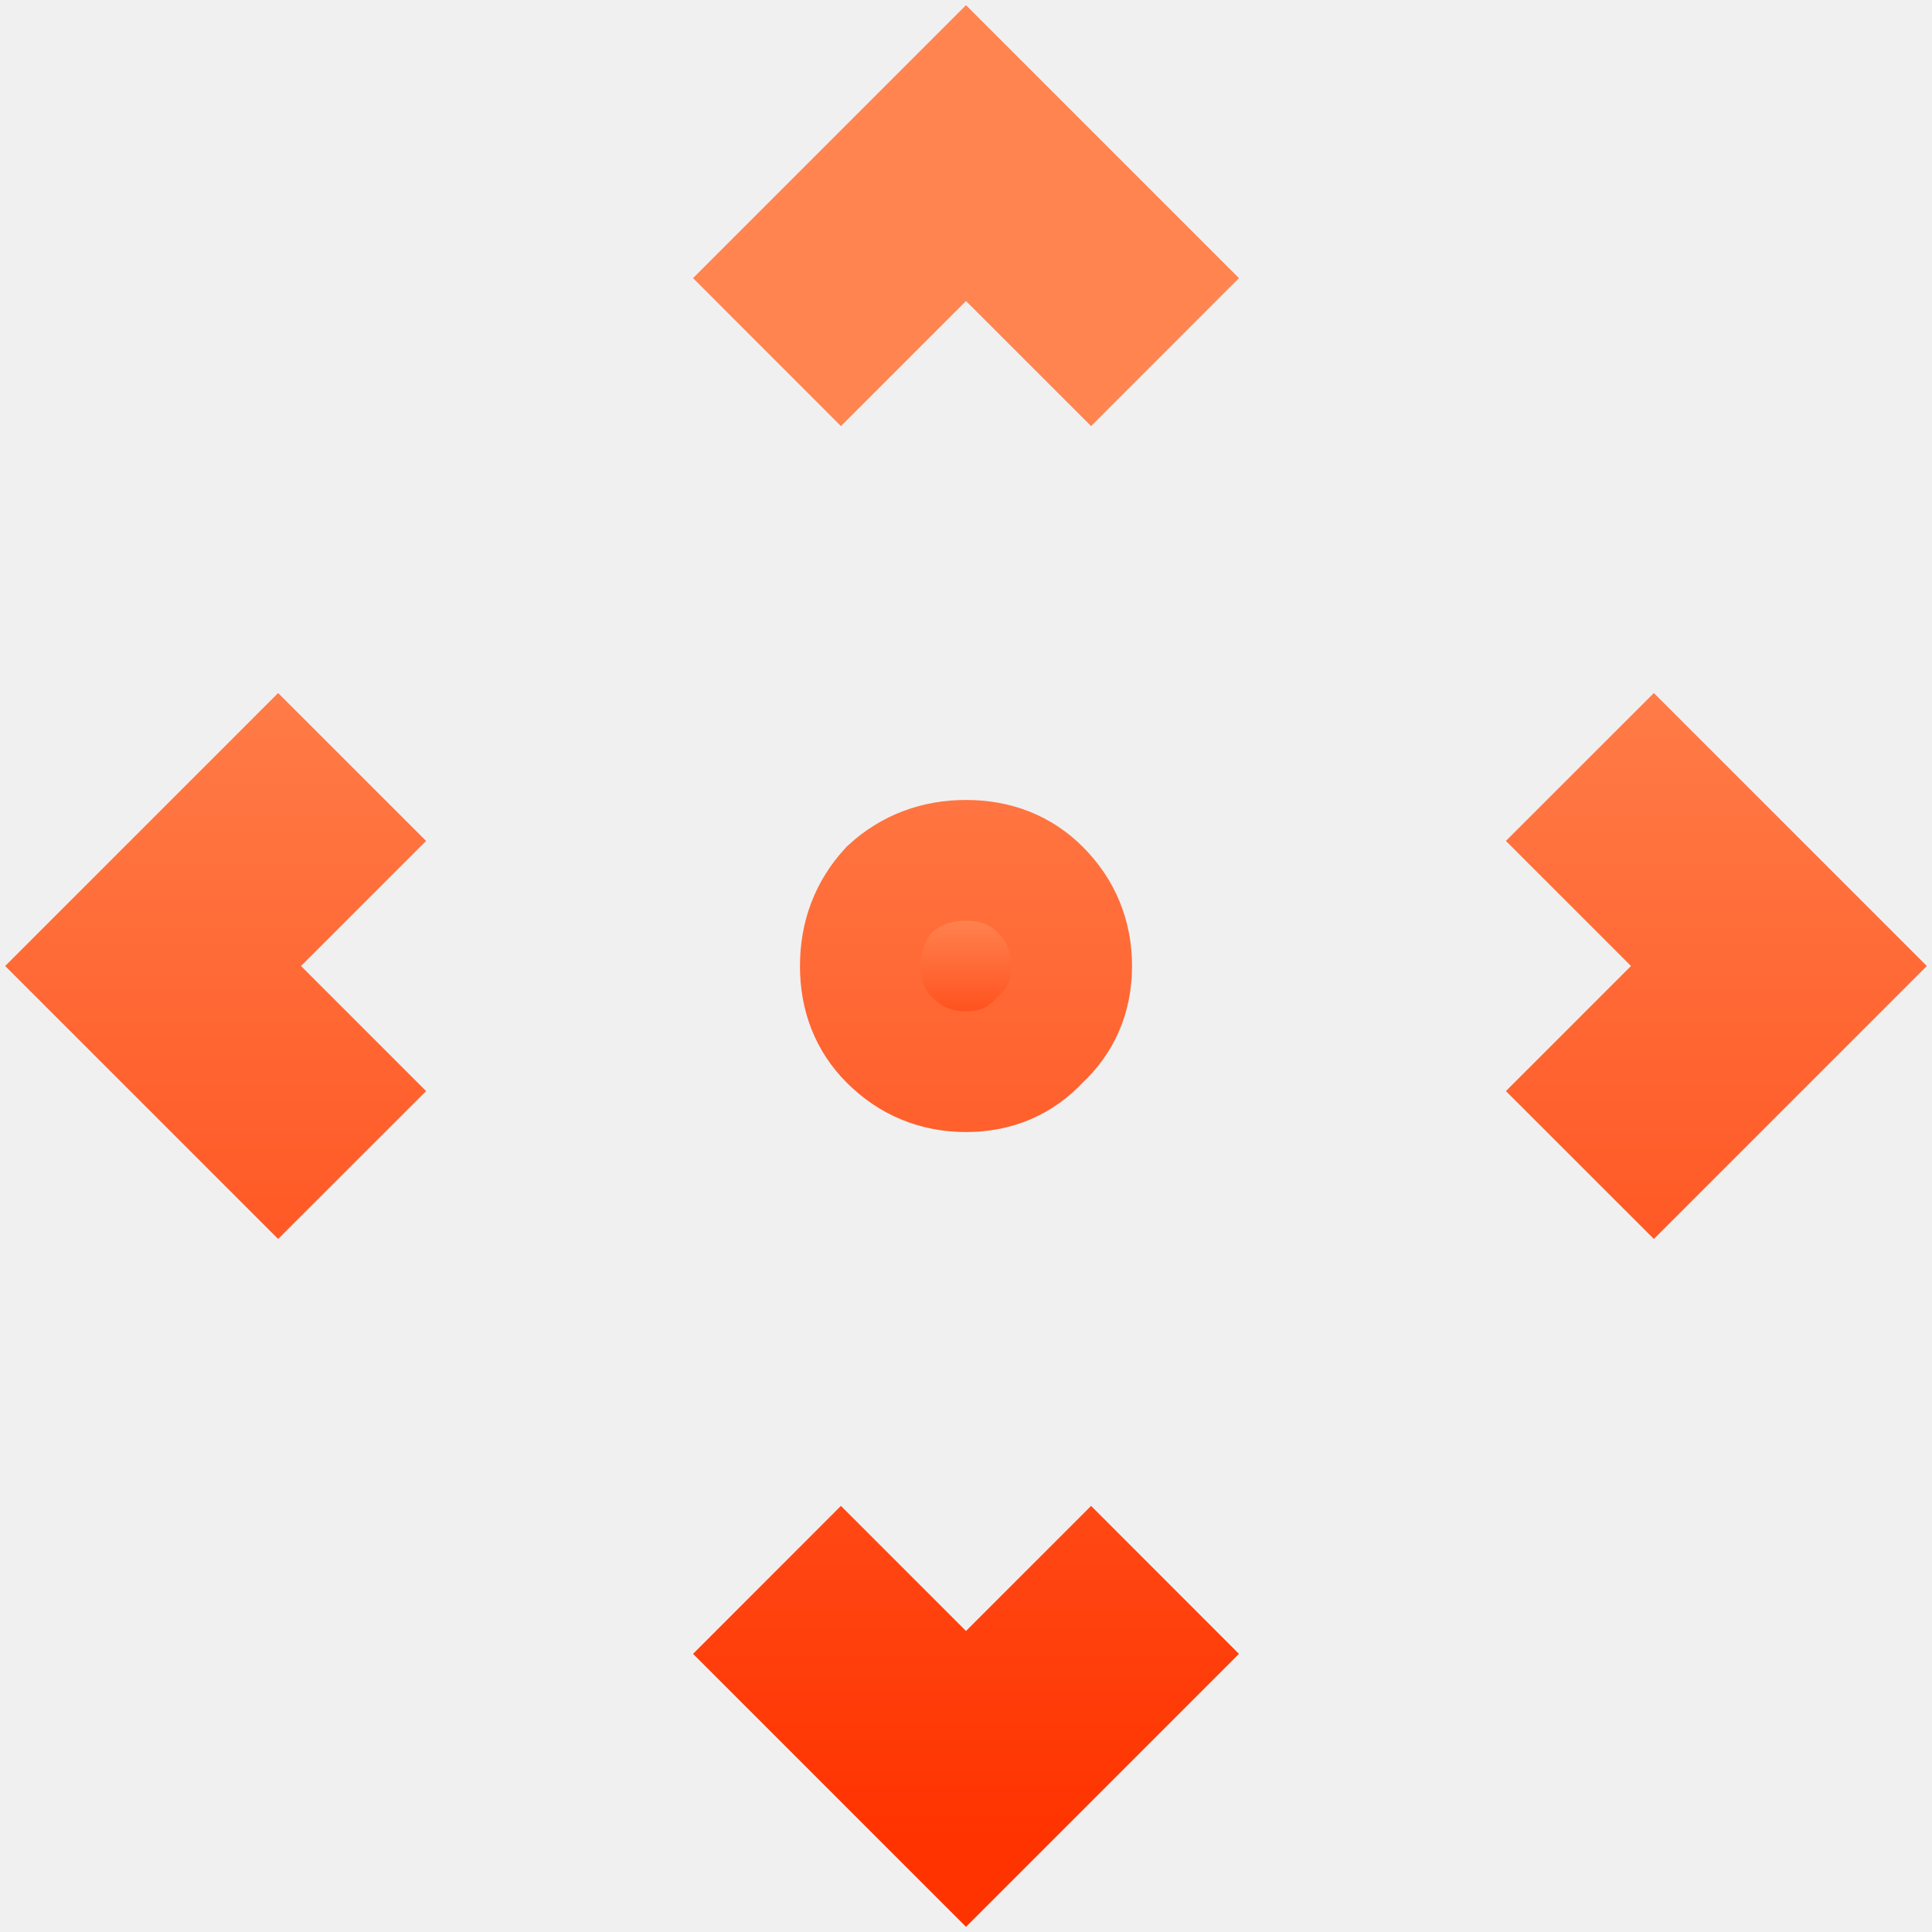
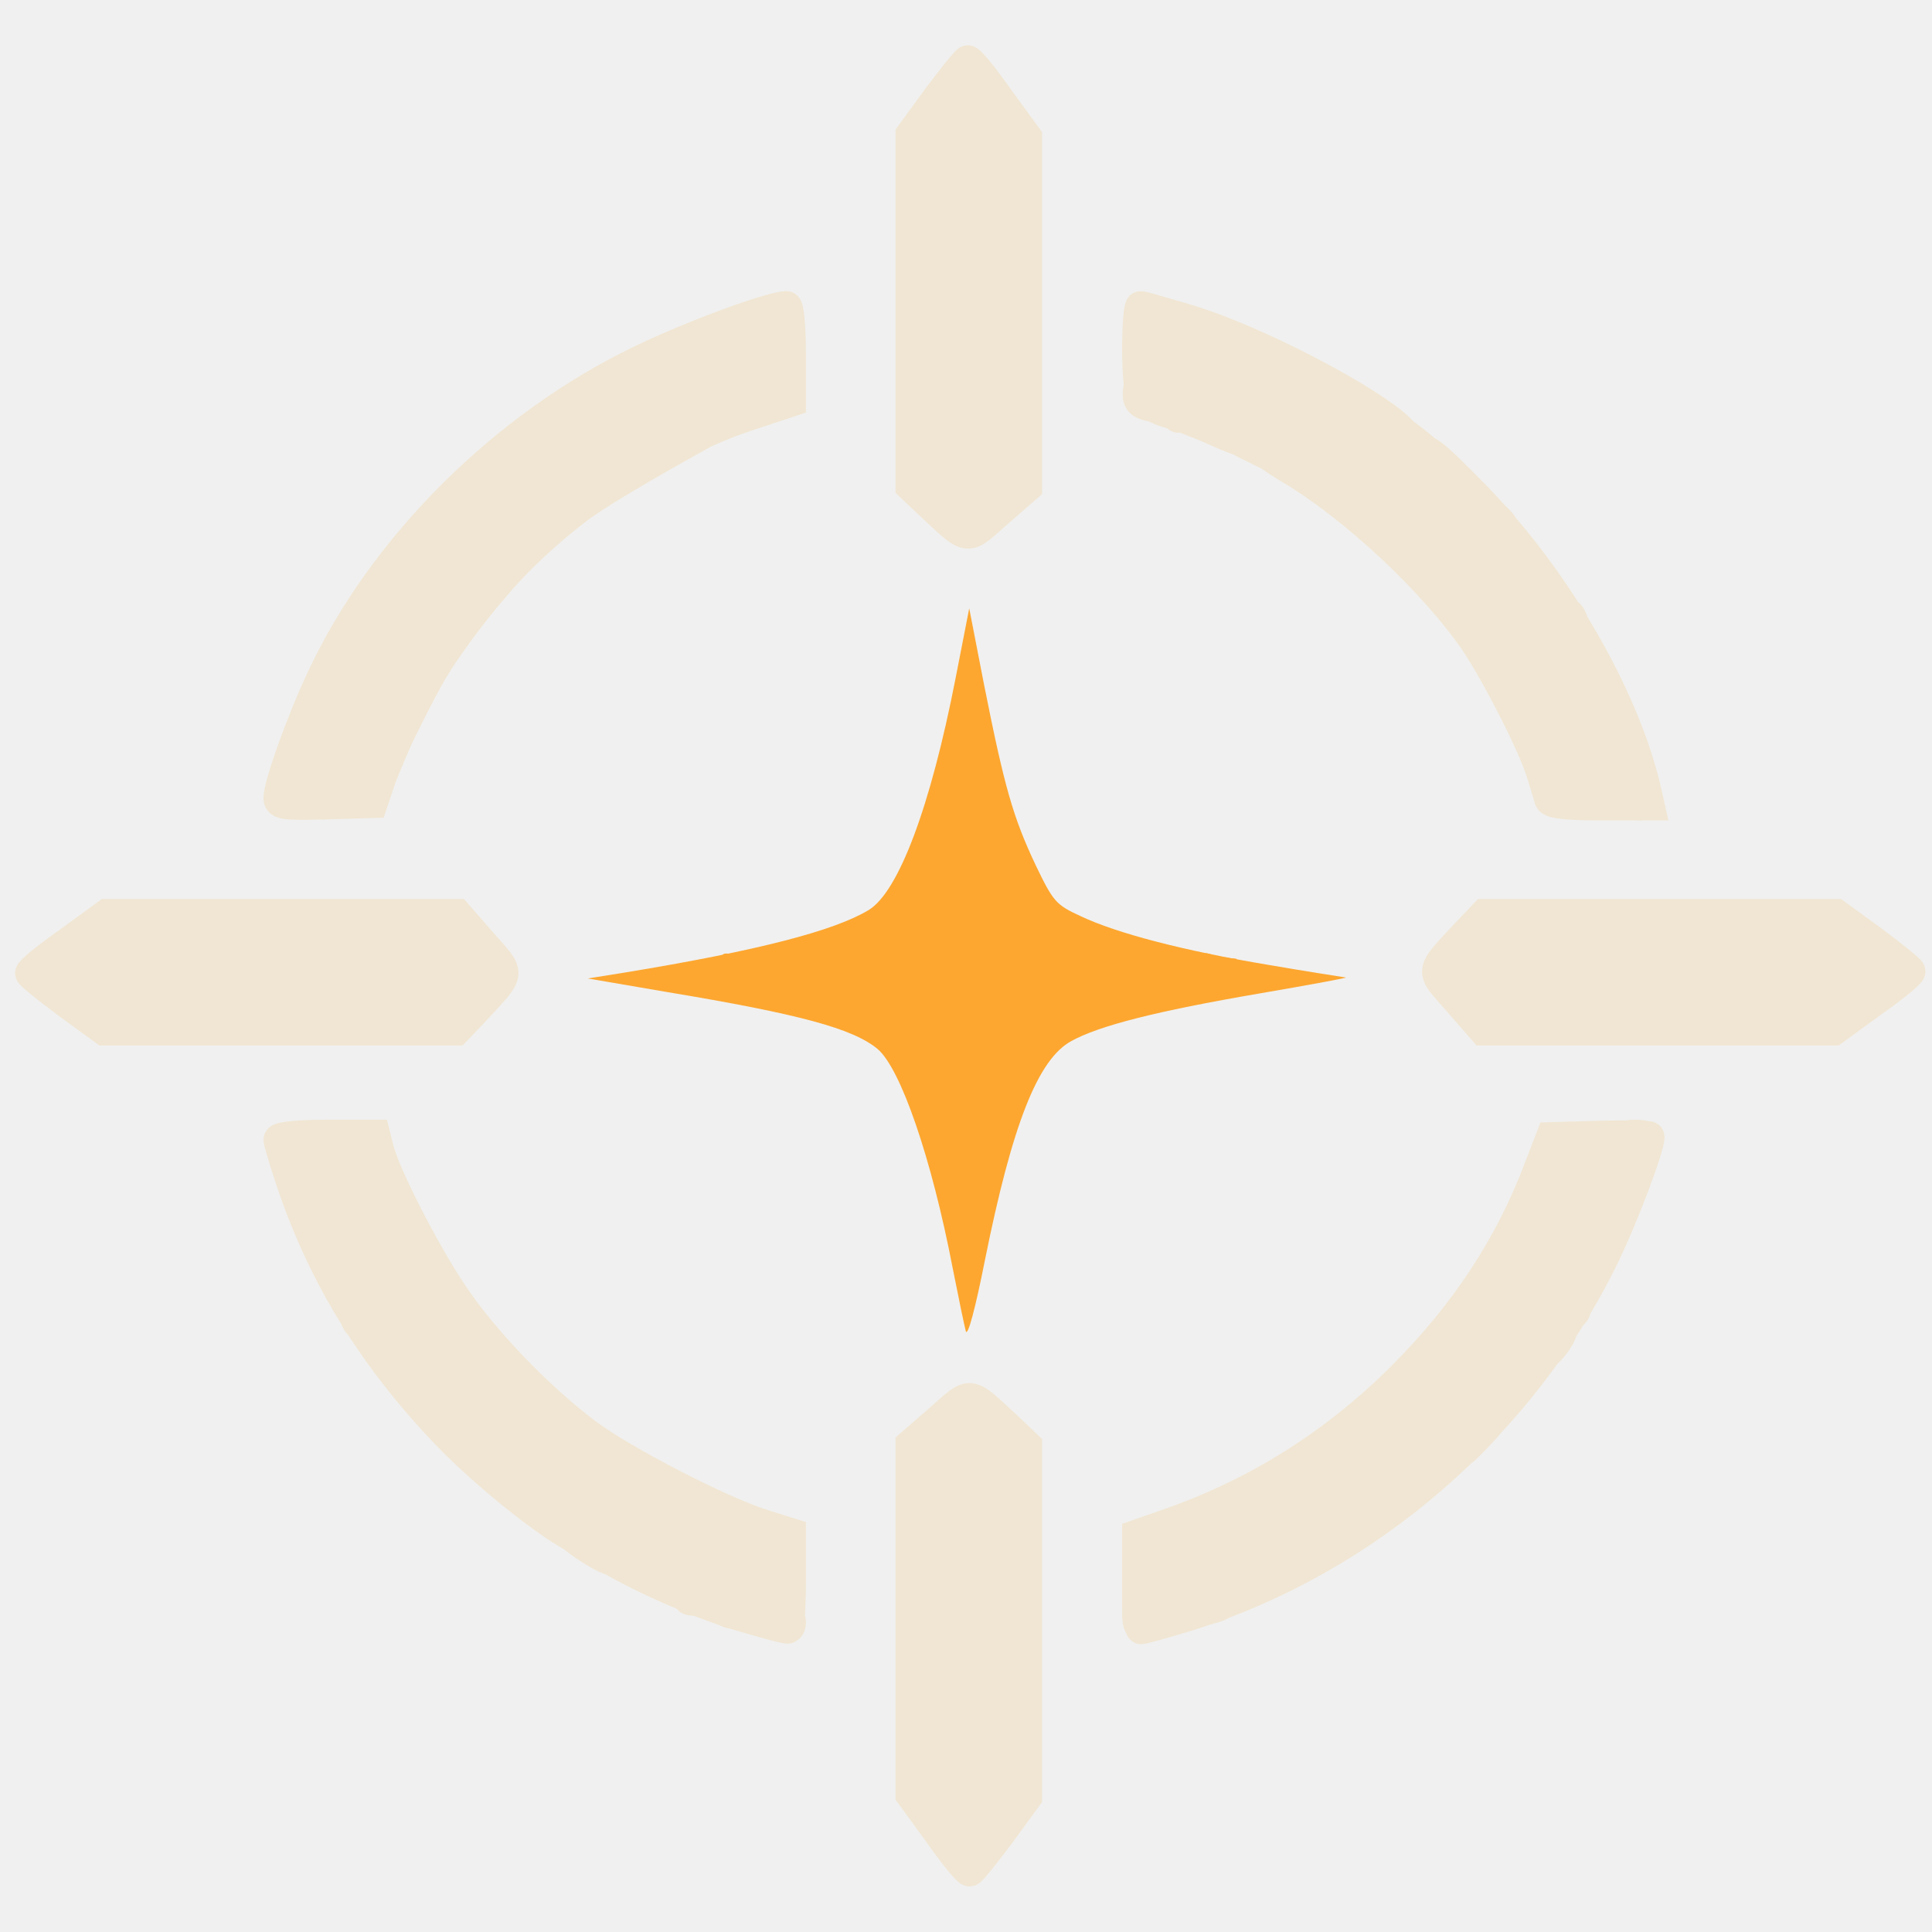
<svg xmlns="http://www.w3.org/2000/svg" width="64" height="64" viewBox="0 0 64 64" fill="none">
-   <g clip-path="url(#clip0_2166_105)">
-     <mask id="mask0_2166_105" style="mask-type:luminance" maskUnits="userSpaceOnUse" x="0" y="0" width="64" height="64">
-       <path d="M64 0H0V64H64V0Z" fill="white" />
-     </mask>
-     <g mask="url(#mask0_2166_105)">
-       <mask id="mask1_2166_105" style="mask-type:luminance" maskUnits="userSpaceOnUse" x="0" y="0" width="64" height="64">
-         <path d="M64 0H0V64H64V0Z" fill="white" />
-       </mask>
-       <g mask="url(#mask1_2166_105)">
-         <path d="M35.5 32C35.5 32.992 35.15 33.808 34.45 34.45C33.808 35.15 32.992 35.5 32 35.5C31.008 35.5 30.163 35.15 29.462 34.45C28.821 33.808 28.5 32.992 28.5 32C28.5 31.008 28.821 30.163 29.462 29.462C30.163 28.821 31.008 28.5 32 28.5C32.992 28.5 33.808 28.821 34.45 29.462C35.15 30.163 35.5 31.008 35.5 32Z" fill="url(#paint0_linear_2166_105)" />
-         <path d="M35.5 32C35.5 32.992 35.15 33.808 34.45 34.45C33.808 35.15 32.992 35.5 32 35.5C31.008 35.5 30.163 35.15 29.462 34.45C28.821 33.808 28.5 32.992 28.5 32C28.5 31.008 28.821 30.163 29.462 29.462C30.163 28.821 31.008 28.5 32 28.5C32.992 28.5 33.808 28.821 34.45 29.462C35.15 30.163 35.5 31.008 35.5 32Z" fill="url(#paint1_linear_2166_105)" />
-         <path d="M3 32L9.214 25.786L11.286 27.857L7.143 32L11.286 36.143L9.214 38.214L3 32ZM61 32L54.786 38.214L52.714 36.143L56.857 32L52.714 27.857L54.786 25.786L61 32ZM32 3L38.214 9.214L36.143 11.286L32 7.143L27.857 11.286L25.786 9.214L32 3ZM32 61L25.786 54.786L27.857 52.714L32 56.857L36.143 52.714L38.214 54.786L32 61Z" fill="url(#paint2_linear_2166_105)" />
-         <path d="M3 32L9.214 25.786L11.286 27.857L7.143 32L11.286 36.143L9.214 38.214L3 32ZM61 32L54.786 38.214L52.714 36.143L56.857 32L52.714 27.857L54.786 25.786L61 32ZM32 3L38.214 9.214L36.143 11.286L32 7.143L27.857 11.286L25.786 9.214L32 3ZM32 61L25.786 54.786L27.857 52.714L32 56.857L36.143 52.714L38.214 54.786L32 61Z" fill="url(#paint3_linear_2166_105)" />
-         <path d="M35.5 32C35.5 32.992 35.15 33.808 34.45 34.45C33.808 35.15 32.992 35.5 32 35.5C31.008 35.5 30.163 35.15 29.462 34.45C28.821 33.808 28.5 32.992 28.5 32C28.5 31.008 28.821 30.163 29.462 29.462C30.163 28.821 31.008 28.5 32 28.5C32.992 28.5 33.808 28.821 34.45 29.462C35.15 30.163 35.5 31.008 35.5 32ZM3 32L9.214 25.786L11.286 27.857L7.143 32L11.286 36.143L9.214 38.214L3 32ZM61 32L54.786 38.214L52.714 36.143L56.857 32L52.714 27.857L54.786 25.786L61 32ZM32 3L38.214 9.214L36.143 11.286L32 7.143L27.857 11.286L25.786 9.214L32 3ZM32 61L25.786 54.786L27.857 52.714L32 56.857L36.143 52.714L38.214 54.786L32 61Z" stroke="url(#paint4_linear_2166_105)" stroke-width="4" />
-       </g>
-     </g>
-   </g>
-   <defs>
-     <linearGradient id="paint0_linear_2166_105" x1="32" y1="28.5" x2="32" y2="35.5" gradientUnits="userSpaceOnUse">
-       <stop offset="0.264" stop-color="#FF8450" />
-       <stop offset="1" stop-color="#FF3300" />
-     </linearGradient>
-     <linearGradient id="paint1_linear_2166_105" x1="32" y1="28.5" x2="32" y2="35.5" gradientUnits="userSpaceOnUse">
-       <stop offset="0.264" stop-color="#FF8450" />
-       <stop offset="1" stop-color="#FF3300" />
-     </linearGradient>
-     <linearGradient id="paint2_linear_2166_105" x1="32" y1="3" x2="32" y2="61" gradientUnits="userSpaceOnUse">
-       <stop offset="0.264" stop-color="#FF8450" />
-       <stop offset="1" stop-color="#FF3300" />
-     </linearGradient>
-     <linearGradient id="paint3_linear_2166_105" x1="32" y1="3" x2="32" y2="61" gradientUnits="userSpaceOnUse">
-       <stop offset="0.264" stop-color="#FF8450" />
-       <stop offset="1" stop-color="#FF3300" />
-     </linearGradient>
-     <linearGradient id="paint4_linear_2166_105" x1="32" y1="3" x2="32" y2="61" gradientUnits="userSpaceOnUse">
-       <stop offset="0.264" stop-color="#FF8450" />
-       <stop offset="1" stop-color="#FF3300" />
-     </linearGradient>
-     <clipPath id="clip0_2166_105">
-       <rect width="64" height="64" fill="white" />
-     </clipPath>
-   </defs>
+   <path d="M24.581 53.548C22.642 52.986 19.571 51.493 19.571 51.124C19.571 50.931 19.523 50.899 19.442 51.028C19.248 51.333 16.484 49.262 14.836 47.561C12.379 45.008 10.698 42.28 9.648 39.15C9.422 38.475 9.228 37.833 9.228 37.753C9.228 37.657 9.89 37.593 10.828 37.593H12.428L12.541 38.042C12.735 38.877 14.076 41.493 14.997 42.857C15.999 44.366 17.809 46.26 19.41 47.464C20.589 48.363 23.886 50.065 25.276 50.498L26.197 50.787V52.376C26.197 53.243 26.149 53.965 26.084 53.949C26.003 53.949 25.341 53.773 24.581 53.548Z" fill="#F1E6D3" />
+   <path d="M37.672 52.392V50.835L38.771 50.45C41.648 49.439 44.201 47.834 46.416 45.634C48.533 43.516 50.02 41.268 51.005 38.636L51.377 37.673L53.009 37.625C53.914 37.609 54.642 37.609 54.642 37.657C54.642 38.01 53.801 40.241 53.187 41.525C50.456 47.191 45.284 51.686 39.304 53.548C38.561 53.773 37.882 53.965 37.801 53.965C37.737 53.965 37.672 53.259 37.672 52.392Z" fill="#F1E6D3" />
+   <path d="M9.228 26.437C9.228 26.003 9.971 23.916 10.65 22.472C12.686 18.106 16.71 14.093 21.268 11.91C22.933 11.107 25.551 10.144 26.052 10.144C26.133 10.144 26.197 10.834 26.197 11.733V13.306L24.791 13.772C23.999 14.029 23.321 14.35 23.321 14.35L23.094 14.478C23.094 14.478 19.814 16.276 18.973 16.982C18.973 16.982 17.507 18.098 16.403 19.422C15.692 20.225 14.771 21.477 14.335 22.215C13.898 22.953 13.171 24.462 13.171 24.462C13.171 24.462 12.783 25.345 12.622 25.779L12.347 26.597L10.795 26.645C9.438 26.677 9.228 26.661 9.228 26.437Z" fill="#F1E6D3" />
+   <path d="M51.329 26.485C51.296 26.372 51.183 25.987 51.07 25.634C50.795 24.703 49.583 22.343 48.856 21.252C47.482 19.262 44.848 16.79 42.731 15.537C42.165 15.2 41.712 14.863 41.712 14.783C41.712 14.687 41.648 14.655 41.567 14.703C41.486 14.751 40.969 14.59 40.403 14.334C39.838 14.077 39.062 13.772 38.69 13.675C38.302 13.563 37.995 13.37 37.995 13.242C37.995 13.13 37.931 13.033 37.834 13.033C37.737 13.033 37.672 12.44 37.672 11.589C37.672 10.802 37.721 10.144 37.785 10.144C37.85 10.144 38.512 10.337 39.272 10.561C42.197 11.428 47.191 14.253 46.545 14.655C46.205 14.863 46.545 15.136 46.916 14.944C47.207 14.783 47.417 14.944 48.807 16.356C51.523 19.117 53.834 23.082 54.545 26.244L54.642 26.677H53.026C51.862 26.677 51.377 26.613 51.329 26.485Z" fill="#F1E6D3" />
+   <path d="M25.761 53.853C25.438 53.724 25.518 53.484 25.874 53.484C26.052 53.484 26.197 53.596 26.197 53.724C26.197 53.965 26.1 53.997 25.761 53.853Z" fill="#F1E6D3" />
+   <path d="M37.672 53.403V52.874L38.157 53.098C38.836 53.452 38.771 53.74 37.995 53.885C37.721 53.933 37.672 53.853 37.672 53.403Z" fill="#F1E6D3" />
+   <path d="M23.886 53.307C23.611 53.147 23.288 53.05 22.916 53.018C22.561 52.986 23.046 52.681 23.466 52.681C24.08 52.681 24.581 52.938 24.581 53.243C24.581 53.516 24.306 53.548 23.886 53.307Z" fill="#F1E6D3" />
+   <path d="M38.965 53.323C38.755 53.179 38.771 53.131 39.03 52.922C39.207 52.794 39.256 52.681 39.143 52.681C39.03 52.681 38.997 52.601 39.062 52.505C39.127 52.376 39.207 52.376 39.337 52.505C39.434 52.601 39.676 52.681 39.87 52.681C40.064 52.681 40.306 52.777 40.403 52.906C40.565 53.082 40.533 53.163 40.274 53.243C39.611 53.452 39.207 53.468 38.965 53.323Z" fill="#F1E6D3" />
+   <path d="M40.84 52.761C40.727 52.456 41.308 52.007 41.793 52.007C42.65 52.007 42.488 52.296 41.357 52.794C41.017 52.938 40.904 52.938 40.84 52.761Z" fill="#F1E6D3" />
+   <path d="M43.329 51.718C43.329 51.622 43.215 51.557 43.07 51.557C42.892 51.557 42.844 51.461 42.941 51.204C42.989 50.996 43.054 50.835 43.07 50.819C43.151 50.755 44.46 50.98 44.46 51.06C44.444 51.22 43.329 51.879 43.329 51.718Z" fill="#F1E6D3" />
+   <path d="M19.361 51.204C18.504 50.61 18.424 50.354 19.005 50.209C19.474 50.097 20.282 50.53 20.153 50.851C20.104 50.964 20.185 51.14 20.314 51.236C20.444 51.349 20.541 51.493 20.541 51.574C20.541 51.846 20.121 51.718 19.361 51.204Z" fill="#F1E6D3" />
+   <path d="M25.518 51.236C25.454 50.803 25.486 50.739 25.777 50.787C26.246 50.851 26.359 51.718 25.906 51.718C25.68 51.718 25.567 51.59 25.518 51.236Z" fill="#F1E6D3" />
+   <path d="M37.753 51.092C37.656 50.931 38.157 50.594 38.496 50.594C38.626 50.594 38.642 50.642 38.496 50.803C38.399 50.931 38.367 51.076 38.432 51.124C38.48 51.188 38.383 51.236 38.189 51.236C38.011 51.236 37.818 51.172 37.753 51.092Z" fill="#F1E6D3" />
+   <path d="M23.692 50.273C23.563 50.065 24.096 50.065 24.419 50.273C24.613 50.402 24.565 50.434 24.226 50.434C23.983 50.434 23.741 50.37 23.692 50.273Z" fill="#F1E6D3" />
+   <path d="M39.822 50.113C40.08 50.033 40.371 49.92 40.484 49.84C40.581 49.776 40.533 49.84 40.371 50.001C40.193 50.145 39.902 50.273 39.708 50.257C39.434 50.241 39.45 50.225 39.822 50.113Z" fill="#F1E6D3" />
+   <path d="M45.575 49.679C45.446 49.31 45.462 49.198 45.704 49.037C45.85 48.909 46.076 48.861 46.189 48.893C46.302 48.941 46.609 48.893 46.884 48.797C47.789 48.492 47.644 48.861 46.496 49.76C45.898 50.209 45.785 50.209 45.575 49.679Z" fill="#F1E6D3" />
+   <path d="M21.317 49.615C21.155 49.535 21.074 49.358 21.139 49.214C21.187 49.069 21.139 48.893 21.009 48.813C20.541 48.524 21.139 48.7 21.834 49.069L22.561 49.439L22.108 49.615C21.575 49.824 21.656 49.824 21.317 49.615Z" fill="#F1E6D3" />
+   <path d="M16.371 48.941C15.773 48.331 15.725 48.106 16.177 48.074C16.371 48.058 16.5 48.139 16.5 48.283C16.5 48.411 16.613 48.7 16.759 48.925C17.163 49.519 16.953 49.535 16.371 48.941Z" fill="#F1E6D3" />
+   <path d="M48.516 47.978C48.662 47.753 48.678 47.657 48.533 47.561C48.306 47.432 48.468 46.742 48.727 46.742C48.824 46.742 49.066 46.694 49.276 46.646C49.809 46.501 49.712 46.774 48.969 47.561C48.597 47.946 48.403 48.139 48.516 47.978Z" fill="#F1E6D3" />
+   <path d="M18.197 47.256C17.761 47.111 17.405 46.935 17.438 46.87C17.454 46.79 17.47 46.597 17.47 46.421C17.47 45.971 17.599 46.02 18.521 46.822C19.409 47.609 19.377 47.641 18.197 47.256Z" fill="#F1E6D3" />
+   <path d="M13.607 46.148C13.026 45.458 12.961 45.217 13.43 45.458C13.607 45.554 13.753 45.715 13.753 45.811C13.753 45.907 13.866 46.132 14.028 46.292C14.173 46.453 14.254 46.63 14.205 46.678C14.157 46.726 13.882 46.485 13.607 46.148Z" fill="#F1E6D3" />
+   <path d="M45.51 46.581C45.623 46.405 46.238 46.052 46.238 46.164C46.238 46.196 46.124 46.357 45.979 46.485C45.704 46.774 45.349 46.838 45.51 46.581Z" fill="#F1E6D3" />
+   <path d="M50.973 44.736C50.65 44.382 51.215 43.467 51.813 43.403C52.282 43.339 52.282 43.355 52.007 43.644C51.862 43.821 51.733 44.029 51.733 44.109C51.733 44.19 51.603 44.414 51.442 44.607C51.215 44.896 51.135 44.912 50.973 44.736Z" fill="#F1E6D3" />
+   <path d="M15.547 44.575C14.852 44.334 14.674 44.013 14.9 43.419C15.062 42.986 15.078 42.986 15.24 43.291C15.337 43.467 15.466 43.644 15.514 43.692C15.741 43.885 16.339 44.816 16.226 44.8C16.161 44.784 15.854 44.687 15.547 44.575Z" fill="#F1E6D3" />
+   <path d="M48.032 43.981C48.193 43.676 48.662 43.756 48.662 44.109C48.662 44.238 48.516 44.318 48.274 44.302C47.951 44.27 47.902 44.222 48.032 43.981Z" fill="#F1E6D3" />
+   <path d="M11.846 43.821C11.765 43.708 11.62 43.339 11.523 43.018C11.361 42.456 11.377 42.44 11.7 42.553C11.959 42.649 12.04 42.825 12.056 43.339C12.072 44.093 12.072 44.093 11.846 43.821Z" fill="#F1E6D3" />
+   <path d="M49.987 40.931C50.181 40.546 50.359 40.337 50.391 40.45C50.44 40.546 50.537 40.61 50.617 40.546C50.941 40.353 50.731 41.124 50.407 41.349C49.777 41.798 49.632 41.654 49.987 40.931Z" fill="#F1E6D3" />
+   <path d="M52.88 41.461C52.702 41.349 52.718 41.3 52.961 41.236C53.203 41.172 53.219 41.156 52.993 41.14C52.783 41.124 52.751 41.044 52.864 40.658C53.058 39.952 53.333 39.519 53.591 39.519C53.979 39.519 53.963 39.727 53.526 40.674C53.203 41.381 53.058 41.573 52.88 41.461Z" fill="#F1E6D3" />
+   <path d="M13.559 41.22C13.316 41.092 13.09 41.028 13.058 41.06C13.026 41.108 12.896 41.028 12.799 40.899C12.557 40.61 12.719 39.679 12.993 39.695C13.155 39.695 14.189 41.445 14.044 41.445C14.011 41.445 13.801 41.349 13.559 41.22Z" fill="#F1E6D3" />
+   <path d="M9.939 39.872C9.713 39.166 9.68 38.941 9.826 38.989C9.939 39.037 10.036 39.15 10.036 39.246C10.036 39.358 10.1 39.358 10.23 39.23C10.601 38.861 10.698 39.037 10.585 39.808C10.44 40.915 10.278 40.931 9.939 39.872Z" fill="#F1E6D3" />
+   <path d="M54.141 38.283C53.979 38.251 53.834 38.074 53.785 37.898C53.721 37.657 53.785 37.593 54.157 37.593C54.545 37.593 54.593 37.641 54.512 37.994C54.48 38.218 54.432 38.379 54.415 38.379C54.415 38.363 54.286 38.331 54.141 38.283Z" fill="#F1E6D3" />
+   <path d="M53.931 26.324C53.785 25.779 53.801 25.714 54.076 25.714C54.335 25.714 54.658 26.34 54.529 26.565C54.383 26.806 54.028 26.661 53.931 26.324Z" fill="#F1E6D3" />
+   <path d="M51.167 25.746C50.925 25.184 50.828 24.366 51.054 24.687C51.118 24.783 51.28 24.896 51.425 24.944C51.571 25.008 51.749 25.249 51.813 25.506C51.862 25.746 51.991 26.003 52.088 26.051C52.169 26.116 52.056 26.196 51.83 26.228C51.458 26.308 51.361 26.228 51.167 25.746Z" fill="#F1E6D3" />
+   <path d="M49.987 23.226C49.615 22.472 49.664 22.408 50.359 22.664C50.731 22.809 50.779 22.889 50.682 23.274C50.504 23.997 50.359 23.981 49.987 23.226Z" fill="#F1E6D3" />
+   <path d="M53.106 23.788C53.058 23.708 52.912 23.676 52.799 23.724C52.508 23.836 52.363 23.419 52.492 22.825C52.605 22.231 52.945 22.199 53.236 22.793C53.656 23.579 53.721 23.949 53.446 23.949C53.316 23.949 53.171 23.884 53.106 23.788Z" fill="#F1E6D3" />
+   <path d="M48.129 20.273C47.708 19.727 47.369 19.262 47.369 19.213C47.369 19.149 48.355 19.245 48.403 19.326C48.84 19.936 49.082 20.562 49.001 20.883C48.904 21.22 48.84 21.188 48.129 20.273Z" fill="#F1E6D3" />
+   <path d="M51.668 20.947C51.474 20.754 51.571 20.257 51.797 20.257C52.088 20.257 52.25 20.851 51.975 20.963C51.862 20.995 51.716 20.995 51.668 20.947Z" fill="#F1E6D3" />
+   <path d="M50.375 18.892C50.327 18.748 50.375 18.651 50.504 18.651C50.617 18.651 50.811 18.764 50.925 18.892C51.086 19.085 51.07 19.133 50.795 19.133C50.617 19.133 50.44 19.021 50.375 18.892Z" fill="#F1E6D3" />
+   <path d="M45.898 17.865C45.753 17.721 45.3 17.319 44.896 16.982C44.476 16.645 44.137 16.308 44.137 16.244C44.137 16.18 44.331 16.067 44.557 16.019C44.864 15.939 45.09 16.003 45.333 16.228C45.527 16.42 45.769 16.565 45.866 16.565C45.995 16.565 46.302 18.041 46.189 18.106C46.173 18.106 46.044 18.009 45.898 17.865Z" fill="#F1E6D3" />
+   <path d="M49.163 17.383C48.937 17.319 48.759 17.143 48.727 16.918C48.646 16.468 48.791 16.485 49.357 16.966C49.987 17.528 49.955 17.608 49.163 17.383Z" fill="#F1E6D3" />
+   <path d="M46.432 15.65C46.238 15.618 46.011 15.441 45.914 15.297C45.753 14.992 45.769 13.996 45.931 13.996C46.092 13.996 47.272 14.895 47.611 15.281L47.935 15.65L47.579 15.57C47.369 15.505 47.207 15.537 47.207 15.618C47.207 15.762 47.078 15.778 46.432 15.65Z" fill="#F1E6D3" />
+   <path d="M41.519 14.831C41.001 14.59 40.581 14.318 40.581 14.221C40.581 13.98 42.133 13.964 42.31 14.205C42.44 14.382 42.585 15.281 42.472 15.281C42.456 15.281 42.02 15.088 41.519 14.831Z" fill="#F1E6D3" />
+   <path d="M38.868 13.595C38.803 13.467 38.706 13.403 38.609 13.451C38.529 13.499 38.286 13.499 38.06 13.451C37.737 13.37 37.656 13.258 37.704 12.905C37.753 12.44 38.028 12.343 38.545 12.6C38.787 12.712 38.803 12.777 38.626 12.889C38.496 12.969 38.48 13.033 38.577 13.033C38.674 13.033 38.836 13.21 38.933 13.435C39.03 13.659 39.078 13.836 39.03 13.836C38.997 13.836 38.916 13.724 38.868 13.595Z" fill="#F1E6D3" />
+   <path d="M43.199 13.178C42.908 13.066 42.844 12.953 42.941 12.68C43.086 12.167 43.086 12.167 43.797 12.568C44.169 12.761 44.411 12.985 44.347 13.049C44.104 13.258 43.571 13.322 43.199 13.178Z" fill="#F1E6D3" />
+   <path d="M39.773 11.252C39.66 11.075 39.611 10.899 39.644 10.866C39.773 10.738 41.389 11.3 41.308 11.444C41.244 11.524 40.92 11.589 40.581 11.589C40.096 11.589 39.902 11.508 39.773 11.252Z" fill="#F1E6D3" />
+   <path d="M2.245 33.251C1.582 32.753 1.016 32.304 1 32.239C0.984 32.175 1.55 31.71 2.261 31.212L3.538 30.281H15.142L15.982 31.244C16.936 32.336 16.968 32.143 15.675 33.54L15.109 34.134L3.457 34.134L2.245 33.251Z" fill="#F1E6D3" />
+   <path d="M31.048 3.245C31.546 2.582 31.995 2.017 32.059 2C32.124 1.984 32.589 2.55 33.087 3.261L34.018 4.538V16.142L33.055 16.982C31.963 17.936 32.156 17.968 30.759 16.675L30.165 16.109L30.165 4.457L31.048 3.245Z" fill="#F1E6D3" />
+   <path d="M33.135 60.746C32.637 61.409 32.188 61.974 32.124 61.991C32.059 62.007 31.594 61.441 31.096 60.73L30.165 59.453V47.849L31.128 47.009C32.22 46.055 32.027 46.023 33.424 47.316L34.018 47.882L34.018 59.534L33.135 60.746Z" fill="#F1E6D3" />
+   <path d="M62.038 31.164C62.701 31.662 63.266 32.111 63.283 32.175C63.299 32.24 62.733 32.705 62.022 33.203L60.745 34.134H49.141L48.301 33.171C47.347 32.079 47.315 32.272 48.608 30.875L49.174 30.281H60.826L62.038 31.164Z" fill="#F1E6D3" />
+   <path d="M11.426 37.593H12.024M24.581 53.548C22.642 52.986 19.571 51.493 19.571 51.124C19.571 50.931 19.523 50.899 19.442 51.028C19.248 51.333 16.484 49.262 14.836 47.561C12.379 45.008 10.698 42.28 9.648 39.15C9.422 38.475 9.228 37.833 9.228 37.753C9.228 37.657 9.89 37.593 10.828 37.593H12.428L12.541 38.042C12.735 38.877 14.076 41.493 14.997 42.857C15.999 44.366 17.809 46.26 19.41 47.464C20.589 48.363 23.886 50.065 25.276 50.498L26.197 50.787V52.376C26.197 53.243 26.149 53.965 26.084 53.949C26.003 53.949 25.341 53.773 24.581 53.548ZM37.672 52.392V50.835L38.771 50.45C41.648 49.439 44.201 47.834 46.416 45.634C48.533 43.516 50.02 41.268 51.005 38.636L51.377 37.673L53.009 37.625C53.914 37.609 54.642 37.609 54.642 37.657C54.642 38.01 53.801 40.241 53.187 41.525C50.456 47.191 45.284 51.686 39.304 53.548C38.561 53.773 37.882 53.965 37.801 53.965C37.737 53.965 37.672 53.259 37.672 52.392ZM9.228 26.437C9.228 26.003 9.971 23.916 10.65 22.472C12.686 18.106 16.71 14.093 21.268 11.91C22.933 11.107 25.551 10.144 26.052 10.144C26.133 10.144 26.197 10.834 26.197 11.733V13.306L24.791 13.772C23.999 14.029 23.321 14.35 23.321 14.35L23.094 14.478C23.094 14.478 19.814 16.276 18.973 16.982C18.973 16.982 17.507 18.098 16.403 19.422C15.692 20.225 14.771 21.477 14.335 22.215C13.898 22.953 13.171 24.462 13.171 24.462C13.171 24.462 12.783 25.345 12.622 25.779L12.347 26.597L10.795 26.645C9.438 26.677 9.228 26.661 9.228 26.437ZM51.329 26.485C51.296 26.372 51.183 25.987 51.07 25.634C50.795 24.703 49.583 22.343 48.856 21.252C47.482 19.262 44.848 16.79 42.731 15.537C42.165 15.2 41.712 14.863 41.712 14.783C41.712 14.687 41.648 14.655 41.567 14.703C41.486 14.751 40.969 14.59 40.403 14.334C39.838 14.077 39.062 13.772 38.69 13.675C38.302 13.563 37.995 13.37 37.995 13.242C37.995 13.13 37.931 13.033 37.834 13.033C37.737 13.033 37.672 12.44 37.672 11.589C37.672 10.802 37.721 10.144 37.785 10.144C37.85 10.144 38.512 10.337 39.272 10.561C42.197 11.428 47.191 14.253 46.545 14.655C46.205 14.863 46.545 15.136 46.916 14.944C47.207 14.783 47.417 14.944 48.807 16.356C51.523 19.117 53.834 23.082 54.545 26.244L54.642 26.677H53.026C51.862 26.677 51.377 26.613 51.329 26.485ZM25.761 53.853C25.438 53.724 25.518 53.484 25.874 53.484C26.052 53.484 26.197 53.596 26.197 53.724C26.197 53.965 26.1 53.997 25.761 53.853ZM37.672 53.403V52.874L38.157 53.098C38.836 53.452 38.771 53.74 37.995 53.885C37.721 53.933 37.672 53.853 37.672 53.403ZM23.886 53.307C23.611 53.147 23.288 53.05 22.916 53.018C22.561 52.986 23.046 52.681 23.466 52.681C24.08 52.681 24.581 52.938 24.581 53.243C24.581 53.516 24.306 53.548 23.886 53.307ZM38.965 53.323C38.755 53.179 38.771 53.131 39.03 52.922C39.207 52.794 39.256 52.681 39.143 52.681C39.03 52.681 38.997 52.601 39.062 52.505C39.127 52.376 39.207 52.376 39.337 52.505C39.434 52.601 39.676 52.681 39.87 52.681C40.064 52.681 40.306 52.777 40.403 52.906C40.565 53.082 40.533 53.163 40.274 53.243C39.611 53.452 39.207 53.468 38.965 53.323ZM40.84 52.761C40.727 52.456 41.308 52.007 41.793 52.007C42.65 52.007 42.488 52.296 41.357 52.794C41.017 52.938 40.904 52.938 40.84 52.761ZM43.329 51.718C43.329 51.622 43.215 51.557 43.07 51.557C42.892 51.557 42.844 51.461 42.941 51.204C42.989 50.996 43.054 50.835 43.07 50.819C43.151 50.755 44.46 50.98 44.46 51.06C44.444 51.22 43.329 51.879 43.329 51.718ZM19.361 51.204C18.504 50.61 18.424 50.354 19.005 50.209C19.474 50.097 20.282 50.53 20.153 50.851C20.104 50.964 20.185 51.14 20.314 51.236C20.444 51.349 20.541 51.493 20.541 51.574C20.541 51.846 20.121 51.718 19.361 51.204ZM25.518 51.236C25.454 50.803 25.486 50.739 25.777 50.787C26.246 50.851 26.359 51.718 25.906 51.718C25.68 51.718 25.567 51.59 25.518 51.236ZM37.753 51.092C37.656 50.931 38.157 50.594 38.496 50.594C38.626 50.594 38.642 50.642 38.496 50.803C38.399 50.931 38.367 51.076 38.432 51.124C38.48 51.188 38.383 51.236 38.189 51.236C38.011 51.236 37.818 51.172 37.753 51.092ZM23.692 50.273C23.563 50.065 24.096 50.065 24.419 50.273C24.613 50.402 24.565 50.434 24.226 50.434C23.983 50.434 23.741 50.37 23.692 50.273ZM39.822 50.113C40.08 50.033 40.371 49.92 40.484 49.84C40.581 49.776 40.533 49.84 40.371 50.001C40.193 50.145 39.902 50.273 39.708 50.257C39.434 50.241 39.45 50.225 39.822 50.113ZM45.575 49.679C45.446 49.31 45.462 49.198 45.704 49.037C45.85 48.909 46.076 48.861 46.189 48.893C46.302 48.941 46.609 48.893 46.884 48.797C47.789 48.492 47.644 48.861 46.496 49.76C45.898 50.209 45.785 50.209 45.575 49.679ZM21.317 49.615C21.155 49.535 21.074 49.358 21.139 49.214C21.187 49.069 21.139 48.893 21.009 48.813C20.541 48.524 21.139 48.7 21.834 49.069L22.561 49.439L22.108 49.615C21.575 49.824 21.656 49.824 21.317 49.615ZM16.371 48.941C15.773 48.331 15.725 48.106 16.177 48.074C16.371 48.058 16.5 48.139 16.5 48.283C16.5 48.411 16.613 48.7 16.759 48.925C17.163 49.519 16.953 49.535 16.371 48.941ZM48.516 47.978C48.662 47.753 48.678 47.657 48.533 47.561C48.306 47.432 48.468 46.742 48.727 46.742C48.824 46.742 49.066 46.694 49.276 46.646C49.809 46.501 49.712 46.774 48.969 47.561C48.597 47.946 48.403 48.139 48.516 47.978ZM18.197 47.256C17.761 47.111 17.405 46.935 17.438 46.87C17.454 46.79 17.47 46.597 17.47 46.421C17.47 45.971 17.599 46.02 18.521 46.822C19.409 47.609 19.377 47.641 18.197 47.256ZM13.607 46.148C13.026 45.458 12.961 45.217 13.43 45.458C13.607 45.554 13.753 45.715 13.753 45.811C13.753 45.907 13.866 46.132 14.028 46.292C14.173 46.453 14.254 46.63 14.205 46.678C14.157 46.726 13.882 46.485 13.607 46.148ZM45.51 46.581C45.623 46.405 46.238 46.052 46.238 46.164C46.238 46.196 46.124 46.357 45.979 46.485C45.704 46.774 45.349 46.838 45.51 46.581ZM50.973 44.736C50.65 44.382 51.215 43.467 51.813 43.403C52.282 43.339 52.282 43.355 52.007 43.644C51.862 43.821 51.733 44.029 51.733 44.109C51.733 44.19 51.603 44.414 51.442 44.607C51.215 44.896 51.135 44.912 50.973 44.736ZM15.547 44.575C14.852 44.334 14.674 44.013 14.9 43.419C15.062 42.986 15.078 42.986 15.24 43.291C15.337 43.467 15.466 43.644 15.514 43.692C15.741 43.885 16.339 44.816 16.226 44.8C16.161 44.784 15.854 44.687 15.547 44.575ZM48.032 43.981C48.193 43.676 48.662 43.756 48.662 44.109C48.662 44.238 48.516 44.318 48.274 44.302C47.951 44.27 47.902 44.222 48.032 43.981ZM11.846 43.821C11.765 43.708 11.62 43.339 11.523 43.018C11.361 42.456 11.377 42.44 11.7 42.553C11.959 42.649 12.04 42.825 12.056 43.339C12.072 44.093 12.072 44.093 11.846 43.821ZM49.987 40.931C50.181 40.546 50.359 40.337 50.391 40.45C50.44 40.546 50.537 40.61 50.617 40.546C50.941 40.353 50.731 41.124 50.407 41.349C49.777 41.798 49.632 41.654 49.987 40.931ZM52.88 41.461C52.702 41.349 52.718 41.3 52.961 41.236C53.203 41.172 53.219 41.156 52.993 41.14C52.783 41.124 52.751 41.044 52.864 40.658C53.058 39.952 53.333 39.519 53.591 39.519C53.979 39.519 53.963 39.727 53.526 40.674C53.203 41.381 53.058 41.573 52.88 41.461ZM13.559 41.22C13.316 41.092 13.09 41.028 13.058 41.06C13.026 41.108 12.896 41.028 12.799 40.899C12.557 40.61 12.719 39.679 12.993 39.695C13.155 39.695 14.189 41.445 14.044 41.445C14.011 41.445 13.801 41.349 13.559 41.22ZM9.939 39.872C9.713 39.166 9.68 38.941 9.826 38.989C9.939 39.037 10.036 39.15 10.036 39.246C10.036 39.358 10.1 39.358 10.23 39.23C10.601 38.861 10.698 39.037 10.585 39.808C10.44 40.915 10.278 40.931 9.939 39.872ZM54.141 38.283C53.979 38.251 53.834 38.074 53.785 37.898C53.721 37.657 53.785 37.593 54.157 37.593C54.545 37.593 54.593 37.641 54.512 37.994C54.48 38.218 54.432 38.379 54.415 38.379C54.415 38.363 54.286 38.331 54.141 38.283ZM53.931 26.324C53.785 25.779 53.801 25.714 54.076 25.714C54.335 25.714 54.658 26.34 54.529 26.565C54.383 26.806 54.028 26.661 53.931 26.324ZM51.167 25.746C50.925 25.184 50.828 24.366 51.054 24.687C51.118 24.783 51.28 24.896 51.425 24.944C51.571 25.008 51.749 25.249 51.813 25.506C51.862 25.746 51.991 26.003 52.088 26.051C52.169 26.116 52.056 26.196 51.83 26.228C51.458 26.308 51.361 26.228 51.167 25.746ZM49.987 23.226C49.615 22.472 49.664 22.408 50.359 22.664C50.731 22.809 50.779 22.889 50.682 23.274C50.504 23.997 50.359 23.981 49.987 23.226ZM53.106 23.788C53.058 23.708 52.912 23.676 52.799 23.724C52.508 23.836 52.363 23.419 52.492 22.825C52.605 22.231 52.945 22.199 53.236 22.793C53.656 23.579 53.721 23.949 53.446 23.949C53.316 23.949 53.171 23.884 53.106 23.788ZM48.129 20.273C47.708 19.727 47.369 19.262 47.369 19.213C47.369 19.149 48.355 19.245 48.403 19.326C48.84 19.936 49.082 20.562 49.001 20.883C48.904 21.22 48.84 21.188 48.129 20.273ZM51.668 20.947C51.474 20.754 51.571 20.257 51.797 20.257C52.088 20.257 52.25 20.851 51.975 20.963C51.862 20.995 51.716 20.995 51.668 20.947ZM50.375 18.892C50.327 18.748 50.375 18.651 50.504 18.651C50.617 18.651 50.811 18.764 50.925 18.892C51.086 19.085 51.07 19.133 50.795 19.133C50.617 19.133 50.44 19.021 50.375 18.892ZM45.898 17.865C45.753 17.721 45.3 17.319 44.896 16.982C44.476 16.645 44.137 16.308 44.137 16.244C44.137 16.18 44.331 16.067 44.557 16.019C44.864 15.939 45.09 16.003 45.333 16.228C45.526 16.42 45.769 16.565 45.866 16.565C45.995 16.565 46.302 18.041 46.189 18.106C46.173 18.106 46.044 18.009 45.898 17.865ZM49.163 17.383C48.937 17.319 48.759 17.143 48.727 16.918C48.646 16.468 48.791 16.485 49.357 16.966C49.987 17.528 49.955 17.608 49.163 17.383ZM46.432 15.65C46.238 15.618 46.011 15.441 45.914 15.297C45.753 14.992 45.769 13.996 45.931 13.996C46.092 13.996 47.272 14.895 47.611 15.281L47.935 15.65L47.579 15.57C47.369 15.505 47.207 15.537 47.207 15.618C47.207 15.762 47.078 15.778 46.432 15.65ZM41.519 14.831C41.001 14.59 40.581 14.318 40.581 14.221C40.581 13.98 42.133 13.964 42.31 14.205C42.44 14.382 42.585 15.281 42.472 15.281C42.456 15.281 42.02 15.088 41.519 14.831ZM38.868 13.595C38.803 13.467 38.706 13.403 38.609 13.451C38.529 13.499 38.286 13.499 38.06 13.451C37.737 13.37 37.656 13.258 37.704 12.905C37.753 12.44 38.028 12.343 38.545 12.6C38.787 12.712 38.803 12.777 38.626 12.889C38.496 12.969 38.48 13.033 38.577 13.033C38.674 13.033 38.836 13.21 38.933 13.435C39.03 13.659 39.078 13.836 39.03 13.836C38.997 13.836 38.916 13.724 38.868 13.595ZM43.199 13.178C42.908 13.066 42.844 12.953 42.941 12.68C43.086 12.167 43.086 12.167 43.797 12.568C44.169 12.761 44.411 12.985 44.347 13.049C44.104 13.258 43.571 13.322 43.199 13.178ZM39.773 11.252C39.66 11.075 39.611 10.899 39.644 10.866C39.773 10.738 41.389 11.3 41.308 11.444C41.244 11.524 40.92 11.589 40.581 11.589C40.096 11.589 39.902 11.508 39.773 11.252ZM2.245 33.251C1.582 32.753 1.016 32.304 1 32.239C0.984 32.175 1.55 31.71 2.261 31.212L3.538 30.281H15.142L15.982 31.244C16.936 32.336 16.968 32.143 15.675 33.54L15.109 34.134L3.457 34.134L2.245 33.251ZM31.048 3.245C31.546 2.582 31.995 2.017 32.059 2C32.124 1.984 32.589 2.55 33.087 3.261L34.018 4.538V16.142L33.055 16.982C31.963 17.936 32.156 17.968 30.759 16.675L30.165 16.109L30.165 4.457L31.048 3.245ZM33.135 60.746C32.637 61.409 32.188 61.974 32.124 61.991C32.059 62.007 31.594 61.441 31.096 60.73L30.165 59.453V47.849L31.128 47.009C32.22 46.055 32.027 46.023 33.424 47.316L34.018 47.882L34.018 59.534L33.135 60.746ZM62.038 31.164C62.701 31.662 63.266 32.111 63.283 32.175C63.299 32.24 62.733 32.705 62.022 33.203L60.745 34.134H49.141L48.301 33.171C47.347 32.079 47.315 32.272 48.608 30.875L49.174 30.281H60.826L62.038 31.164Z" stroke="#F1E6D3" />
+   <path d="M31.994 44.099C31.947 43.923 31.754 42.997 31.562 42.023C30.857 38.352 29.832 35.382 29.064 34.743C28.247 34.073 26.501 33.594 22.081 32.86L19.471 32.413L20.672 32.221C25.14 31.487 27.638 30.832 28.776 30.146C29.768 29.539 30.825 26.729 31.658 22.451L32.107 20.152L32.603 22.706C33.276 26.091 33.564 27.081 34.301 28.645C34.893 29.874 34.973 29.97 35.806 30.353C36.991 30.912 39.169 31.487 42.036 31.966C43.333 32.189 44.486 32.365 44.582 32.381C44.694 32.381 43.413 32.62 41.732 32.908C38.288 33.498 36.415 33.977 35.486 34.488C34.381 35.095 33.532 37.234 32.619 41.784C32.315 43.316 32.059 44.29 31.994 44.099Z" fill="#FDA730" />
+   <path d="M39.249 32.54C39.249 32.333 39.714 31.886 39.906 31.886C40.002 31.886 40.018 31.806 39.954 31.694C39.874 31.567 39.922 31.551 40.114 31.614C40.274 31.678 40.547 31.726 40.739 31.742C41.059 31.758 41.059 31.774 40.691 31.886C40.37 31.982 40.354 32.014 40.611 32.029C40.883 32.045 40.883 32.077 40.691 32.269C40.402 32.54 39.249 32.764 39.249 32.54Z" fill="#FDA730" />
+   <path d="M23.875 32.125C23.731 31.95 23.731 31.886 23.859 31.886C23.971 31.886 24.003 31.822 23.955 31.726C23.843 31.551 24.131 31.535 24.579 31.71C24.852 31.822 24.852 31.838 24.611 32.093C24.275 32.429 24.131 32.429 23.875 32.125Z" fill="#FDA730" />
</svg>
